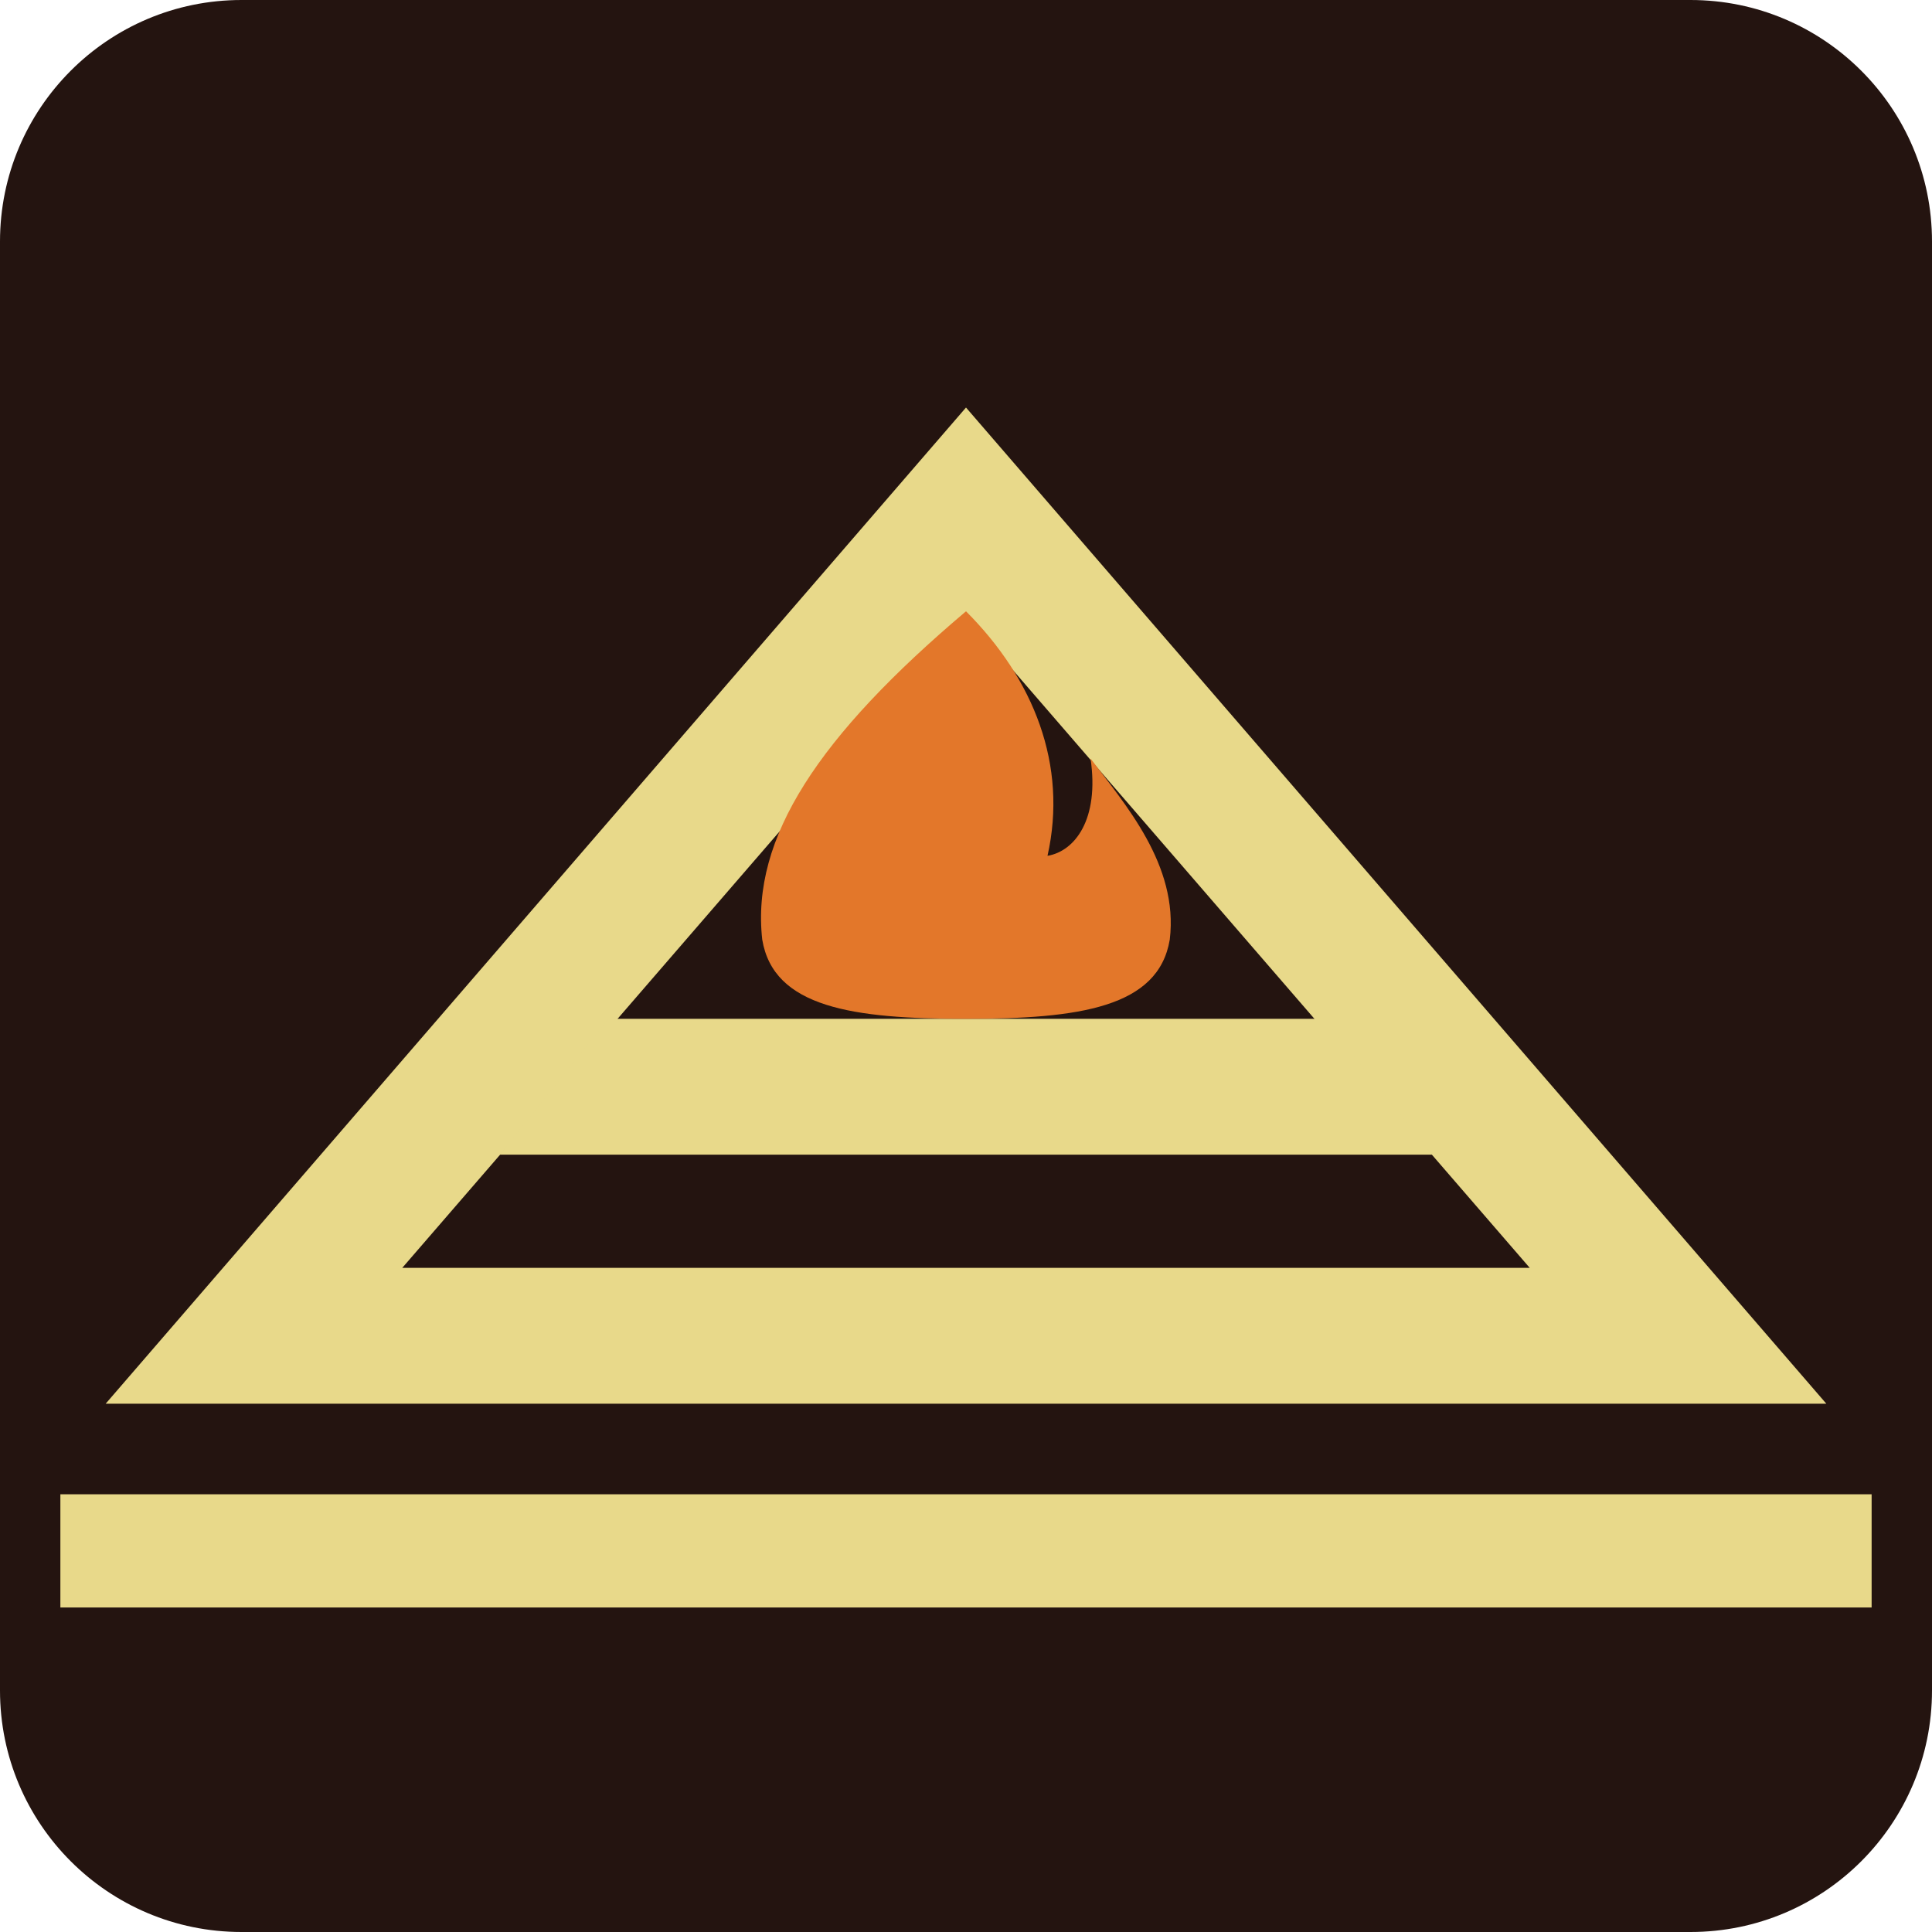
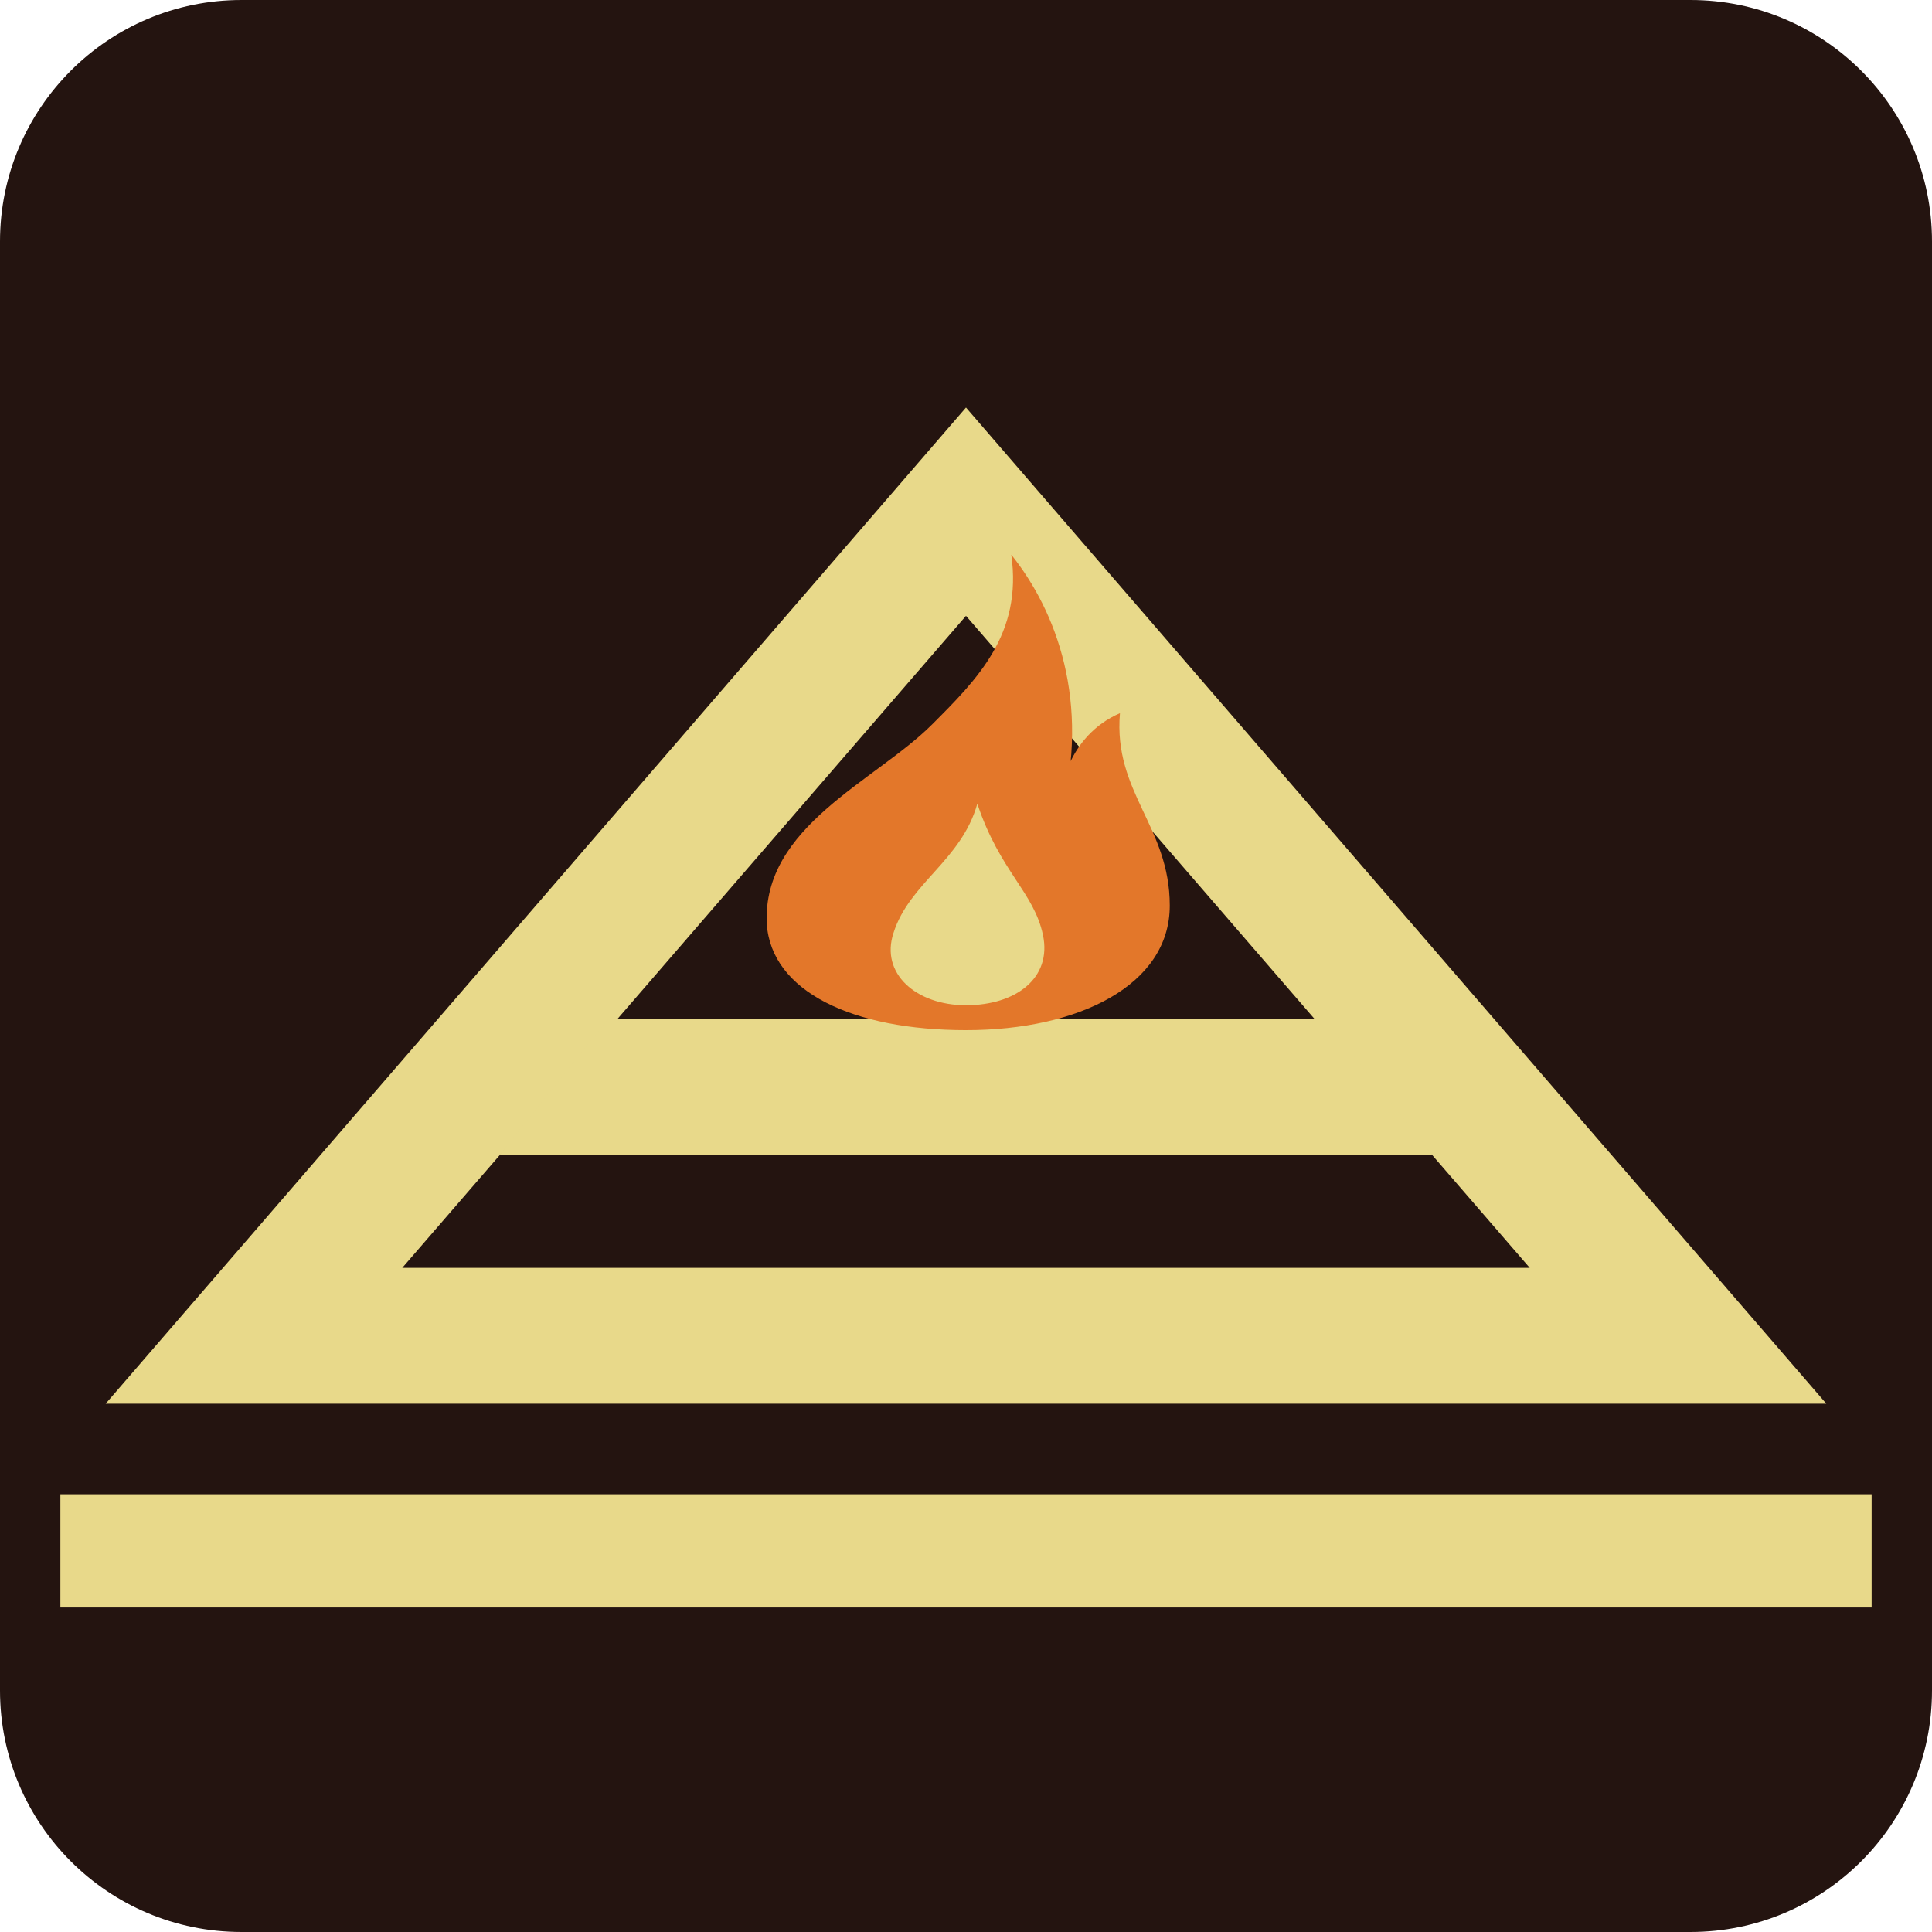
<svg xmlns="http://www.w3.org/2000/svg" viewBox="0 0 64 64">
  <rect width="64" height="64" rx="8" fill="#241410" />
  <g transform="translate(2 9) scale(0.75)">
    <path fill="#e8d98a" fill-rule="evenodd" d="M40 6 L78 50 L2 50 Z M40 15.2 L64.9 44 L15.1 44 Z" />
    <path fill="#e8d98a" d="M24.2 33 L55.8 33 L60.6 39 L19.4 39 Z" />
    <rect fill="#e8d98a" x="0" y="54" width="80" height="5" />
-     <path fill="#e3772a" d="M40 15 C 33.5 20.5, 30.5 25, 31 29.5 C 31.5 32.5, 35 33, 40 33 C 45 33, 48.5 32.5, 49 29.5 C 49.4 26.2, 47 23.5, 45.5 21.5 C 45.9 24.2, 44.8 25.6, 43.6 25.8 C 44.5 21.8, 43 18, 40 15 Z" />
+     <path fill="#e3772a" d="M42 12.5 C 42.5 16, 40.5 18, 38.5 20 C 36 22.5, 31 24.5, 31.2 28.8 C 31.4 31.8, 35 33.5, 40 33.5 C 45 33.5, 49 31.5, 49 28 C 49 24.5, 46.5 23, 46.8 19.5 C 44.5 20.5, 44 23, 44.2 24 C 45.5 19, 44 15, 42 12.5 Z" />
+     <path fill="#e8d98a" d="M40.5 23.5 C 39.8 26, 37.5 27, 36.8 29.2 C 36.2 31, 37.8 32.4, 40 32.4 C 42.2 32.4, 43.8 31.2, 43.4 29.3 C 43 27.4, 41.5 26.5, 40.5 23.5 Z" />
  </g>
</svg>
